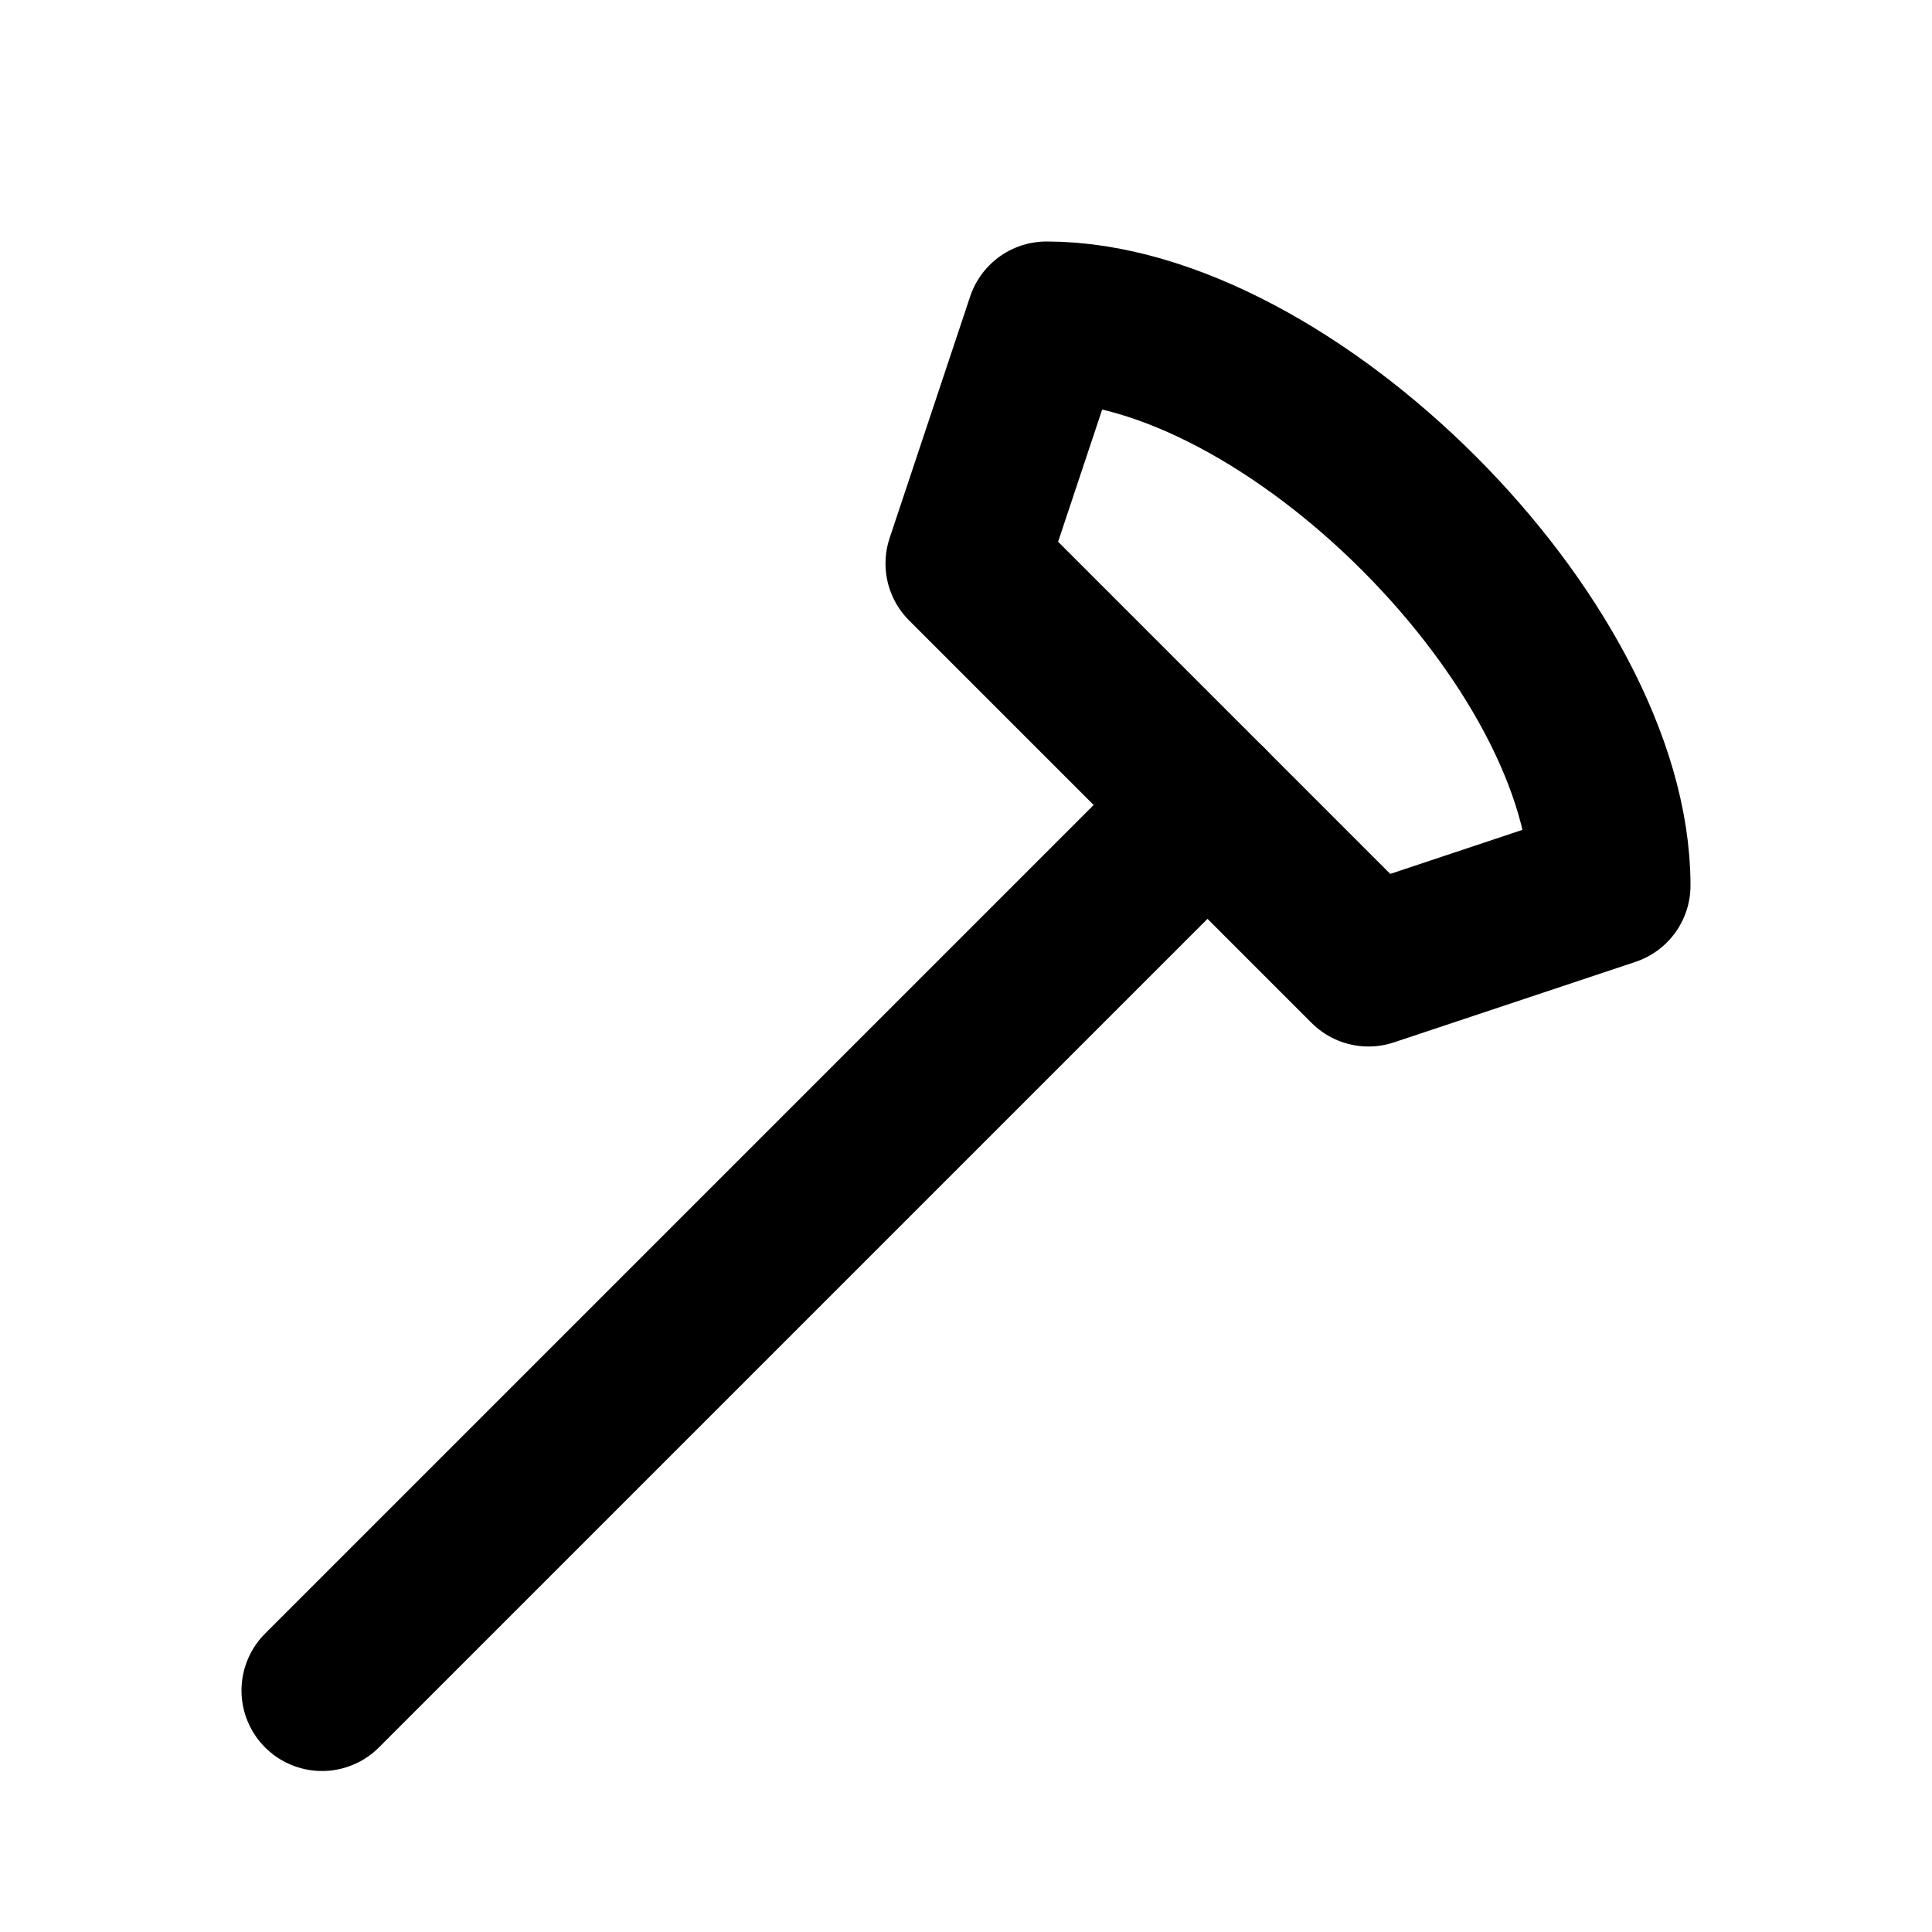
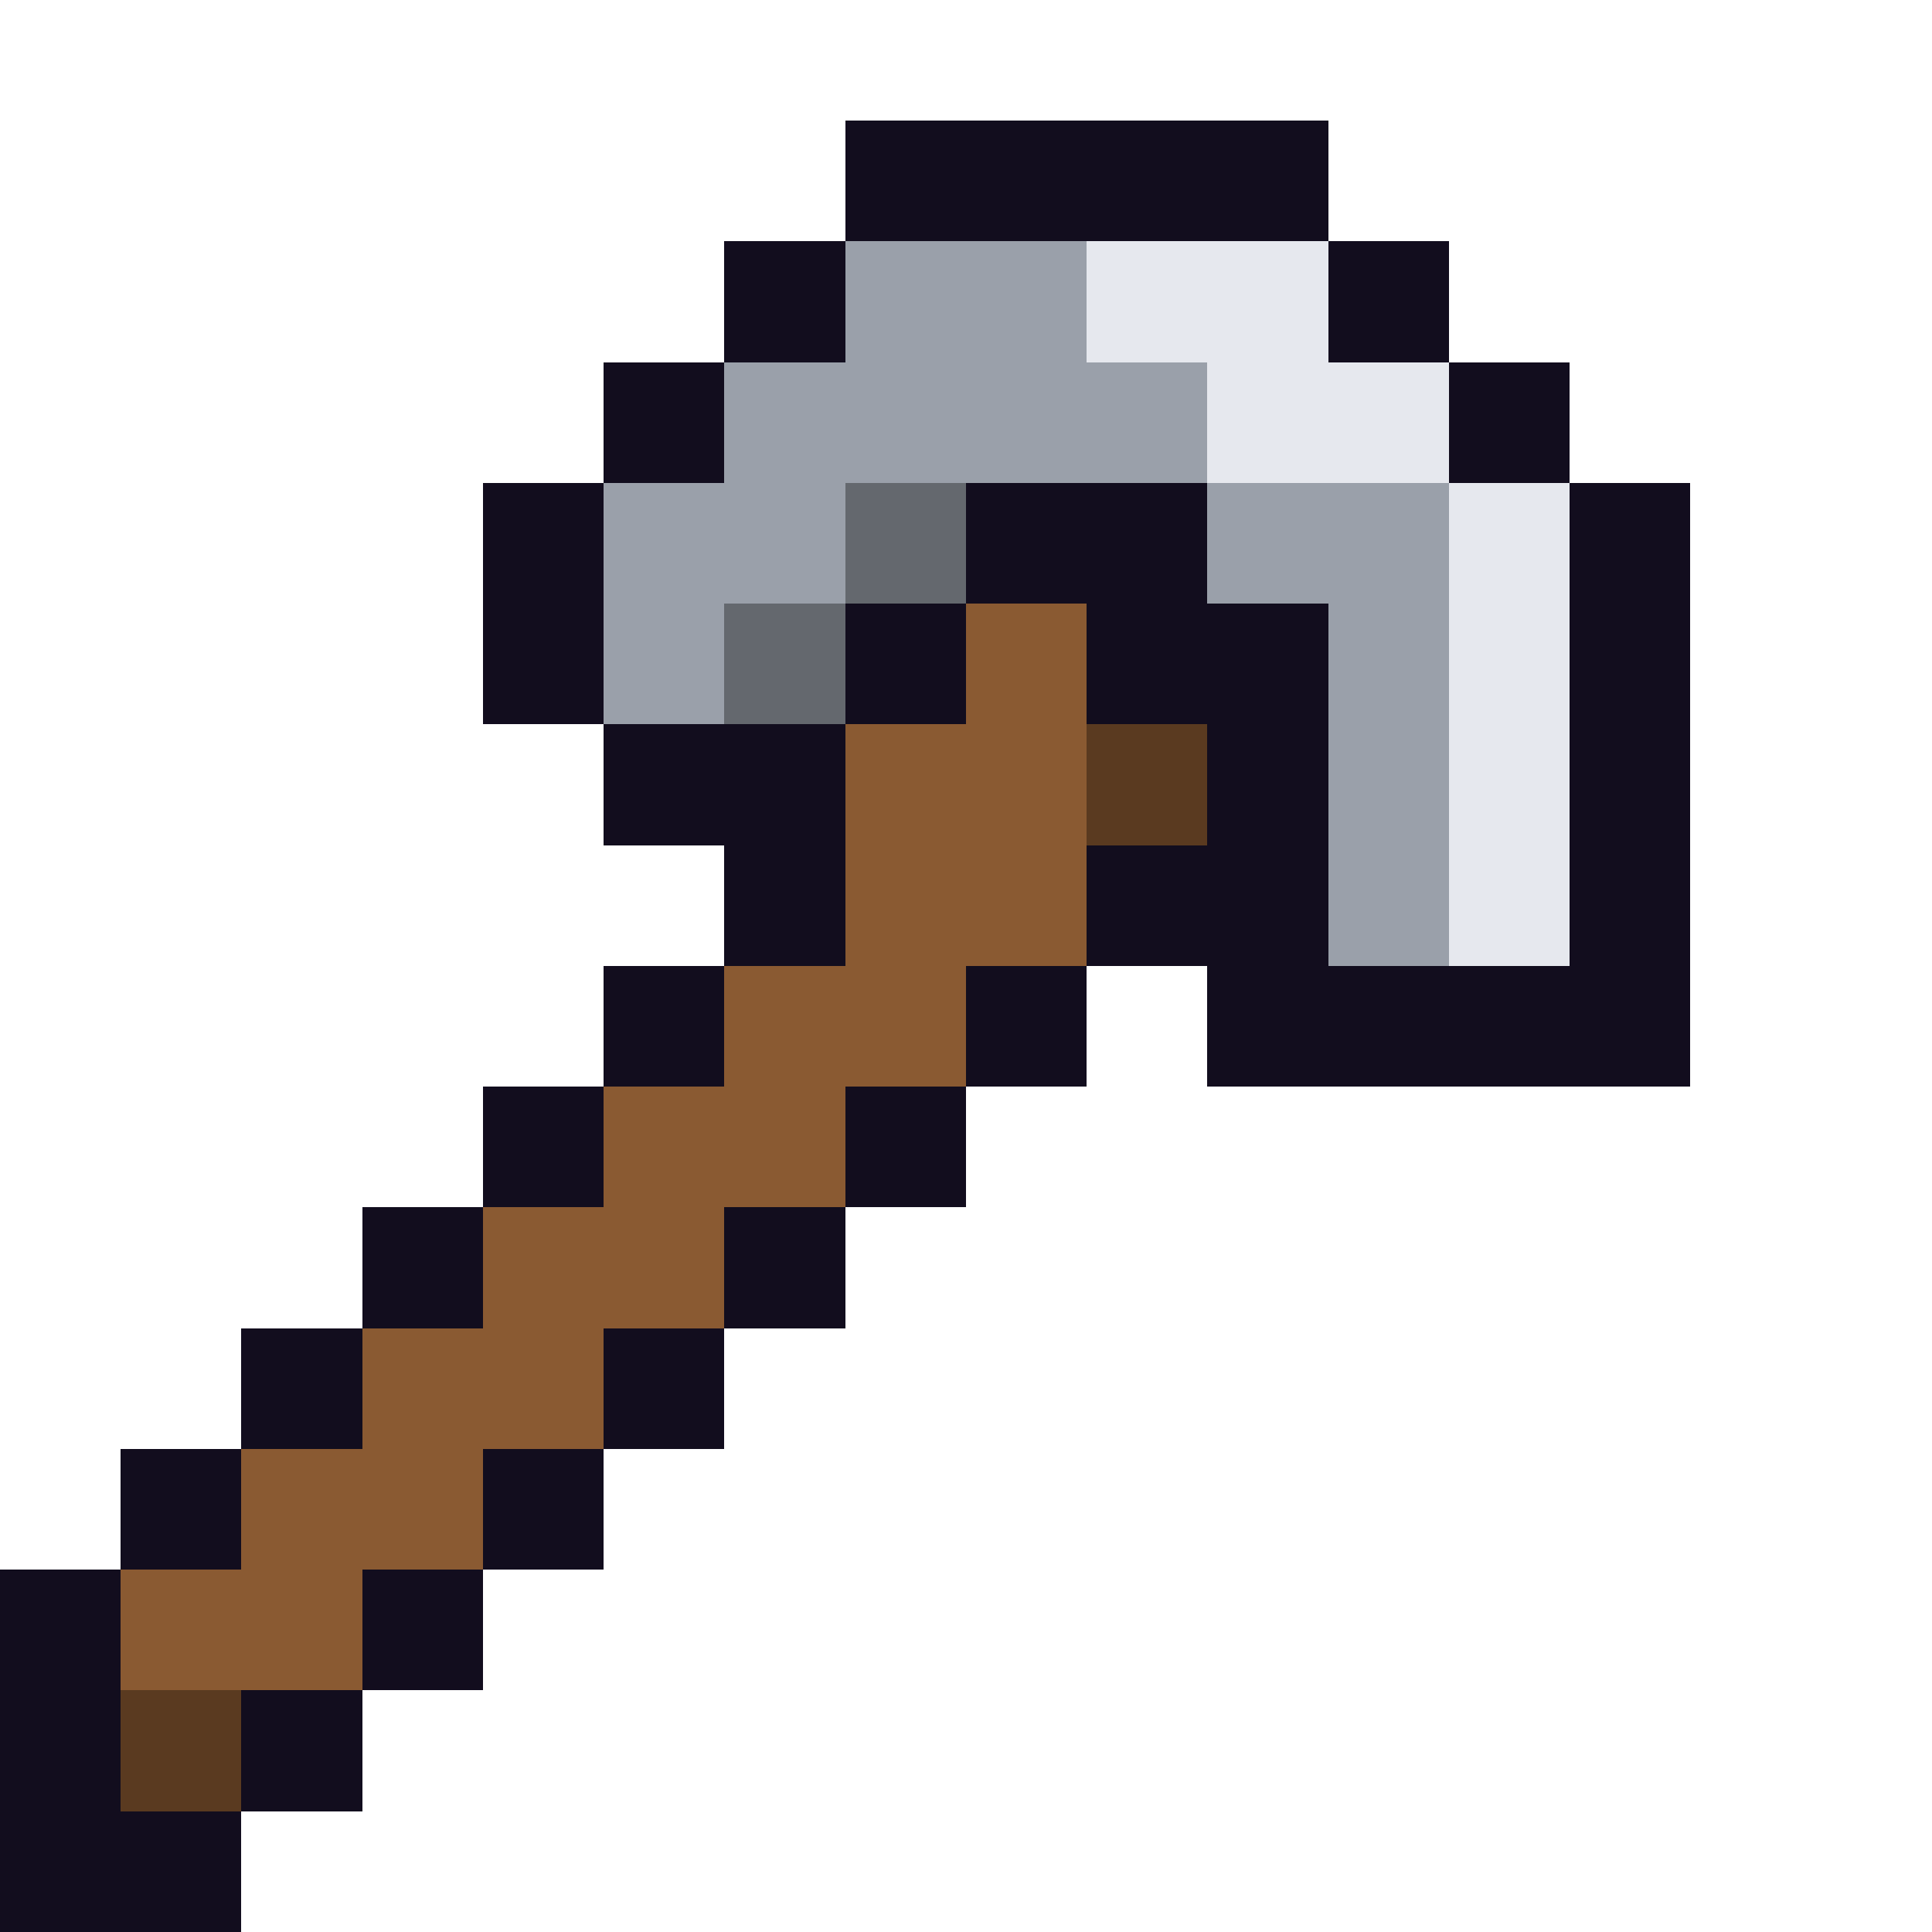
- <svg xmlns="http://www.w3.org/2000/svg" width="24" height="24" viewBox="0 0 24 24" fill="none" stroke="currentColor" stroke-width="2" stroke-linecap="round" stroke-linejoin="round">
-   <line x1="4" y1="21" x2="15" y2="10" />
-   <path d="M13 4c3 0 7 4 7 7l-3 1-5-5z" />
+ <svg xmlns="http://www.w3.org/2000/svg" viewBox="0 0 16 16" width="64" height="64" shape-rendering="crispEdges">
+   <rect x="7" y="1" width="4" height="1" fill="#120d1e" />
+   <rect x="6" y="2" width="1" height="1" fill="#120d1e" />
+   <rect x="7" y="2" width="2" height="1" fill="#9aa0aa" />
+   <rect x="9" y="2" width="2" height="1" fill="#e6e8ee" />
+   <rect x="11" y="2" width="1" height="1" fill="#120d1e" />
+   <rect x="5" y="3" width="1" height="1" fill="#120d1e" />
+   <rect x="6" y="3" width="4" height="1" fill="#9aa0aa" />
+   <rect x="10" y="3" width="2" height="1" fill="#e6e8ee" />
+   <rect x="12" y="3" width="1" height="1" fill="#120d1e" />
+   <rect x="4" y="4" width="1" height="1" fill="#120d1e" />
+   <rect x="5" y="4" width="2" height="1" fill="#9aa0aa" />
+   <rect x="7" y="4" width="1" height="1" fill="#64686e" />
+   <rect x="8" y="4" width="2" height="1" fill="#120d1e" />
+   <rect x="10" y="4" width="2" height="1" fill="#9aa0aa" />
+   <rect x="12" y="4" width="1" height="1" fill="#e6e8ee" />
+   <rect x="13" y="4" width="1" height="1" fill="#120d1e" />
+   <rect x="4" y="5" width="1" height="1" fill="#120d1e" />
+   <rect x="5" y="5" width="1" height="1" fill="#9aa0aa" />
+   <rect x="6" y="5" width="1" height="1" fill="#64686e" />
+   <rect x="7" y="5" width="1" height="1" fill="#120d1e" />
+   <rect x="8" y="5" width="1" height="1" fill="#8a5a32" />
+   <rect x="9" y="5" width="2" height="1" fill="#120d1e" />
+   <rect x="11" y="5" width="1" height="1" fill="#9aa0aa" />
+   <rect x="12" y="5" width="1" height="1" fill="#e6e8ee" />
+   <rect x="13" y="5" width="1" height="1" fill="#120d1e" />
+   <rect x="5" y="6" width="2" height="1" fill="#120d1e" />
+   <rect x="7" y="6" width="2" height="1" fill="#8a5a32" />
+   <rect x="9" y="6" width="1" height="1" fill="#5a3a20" />
+   <rect x="10" y="6" width="1" height="1" fill="#120d1e" />
+   <rect x="11" y="6" width="1" height="1" fill="#9aa0aa" />
+   <rect x="12" y="6" width="1" height="1" fill="#e6e8ee" />
+   <rect x="13" y="6" width="1" height="1" fill="#120d1e" />
+   <rect x="6" y="7" width="1" height="1" fill="#120d1e" />
+   <rect x="7" y="7" width="2" height="1" fill="#8a5a32" />
+   <rect x="9" y="7" width="2" height="1" fill="#120d1e" />
+   <rect x="11" y="7" width="1" height="1" fill="#9aa0aa" />
+   <rect x="12" y="7" width="1" height="1" fill="#e6e8ee" />
+   <rect x="13" y="7" width="1" height="1" fill="#120d1e" />
+   <rect x="5" y="8" width="1" height="1" fill="#120d1e" />
+   <rect x="6" y="8" width="2" height="1" fill="#8a5a32" />
+   <rect x="8" y="8" width="1" height="1" fill="#120d1e" />
+   <rect x="10" y="8" width="4" height="1" fill="#120d1e" />
+   <rect x="4" y="9" width="1" height="1" fill="#120d1e" />
+   <rect x="5" y="9" width="2" height="1" fill="#8a5a32" />
+   <rect x="7" y="9" width="1" height="1" fill="#120d1e" />
+   <rect x="3" y="10" width="1" height="1" fill="#120d1e" />
+   <rect x="4" y="10" width="2" height="1" fill="#8a5a32" />
+   <rect x="6" y="10" width="1" height="1" fill="#120d1e" />
+   <rect x="2" y="11" width="1" height="1" fill="#120d1e" />
+   <rect x="3" y="11" width="2" height="1" fill="#8a5a32" />
+   <rect x="5" y="11" width="1" height="1" fill="#120d1e" />
+   <rect x="1" y="12" width="1" height="1" fill="#120d1e" />
+   <rect x="2" y="12" width="2" height="1" fill="#8a5a32" />
+   <rect x="4" y="12" width="1" height="1" fill="#120d1e" />
+   <rect x="0" y="13" width="1" height="1" fill="#120d1e" />
+   <rect x="1" y="13" width="2" height="1" fill="#8a5a32" />
+   <rect x="3" y="13" width="1" height="1" fill="#120d1e" />
+   <rect x="0" y="14" width="1" height="1" fill="#120d1e" />
+   <rect x="1" y="14" width="1" height="1" fill="#5a3a20" />
+   <rect x="2" y="14" width="1" height="1" fill="#120d1e" />
+   <rect x="0" y="15" width="2" height="1" fill="#120d1e" />
</svg>
